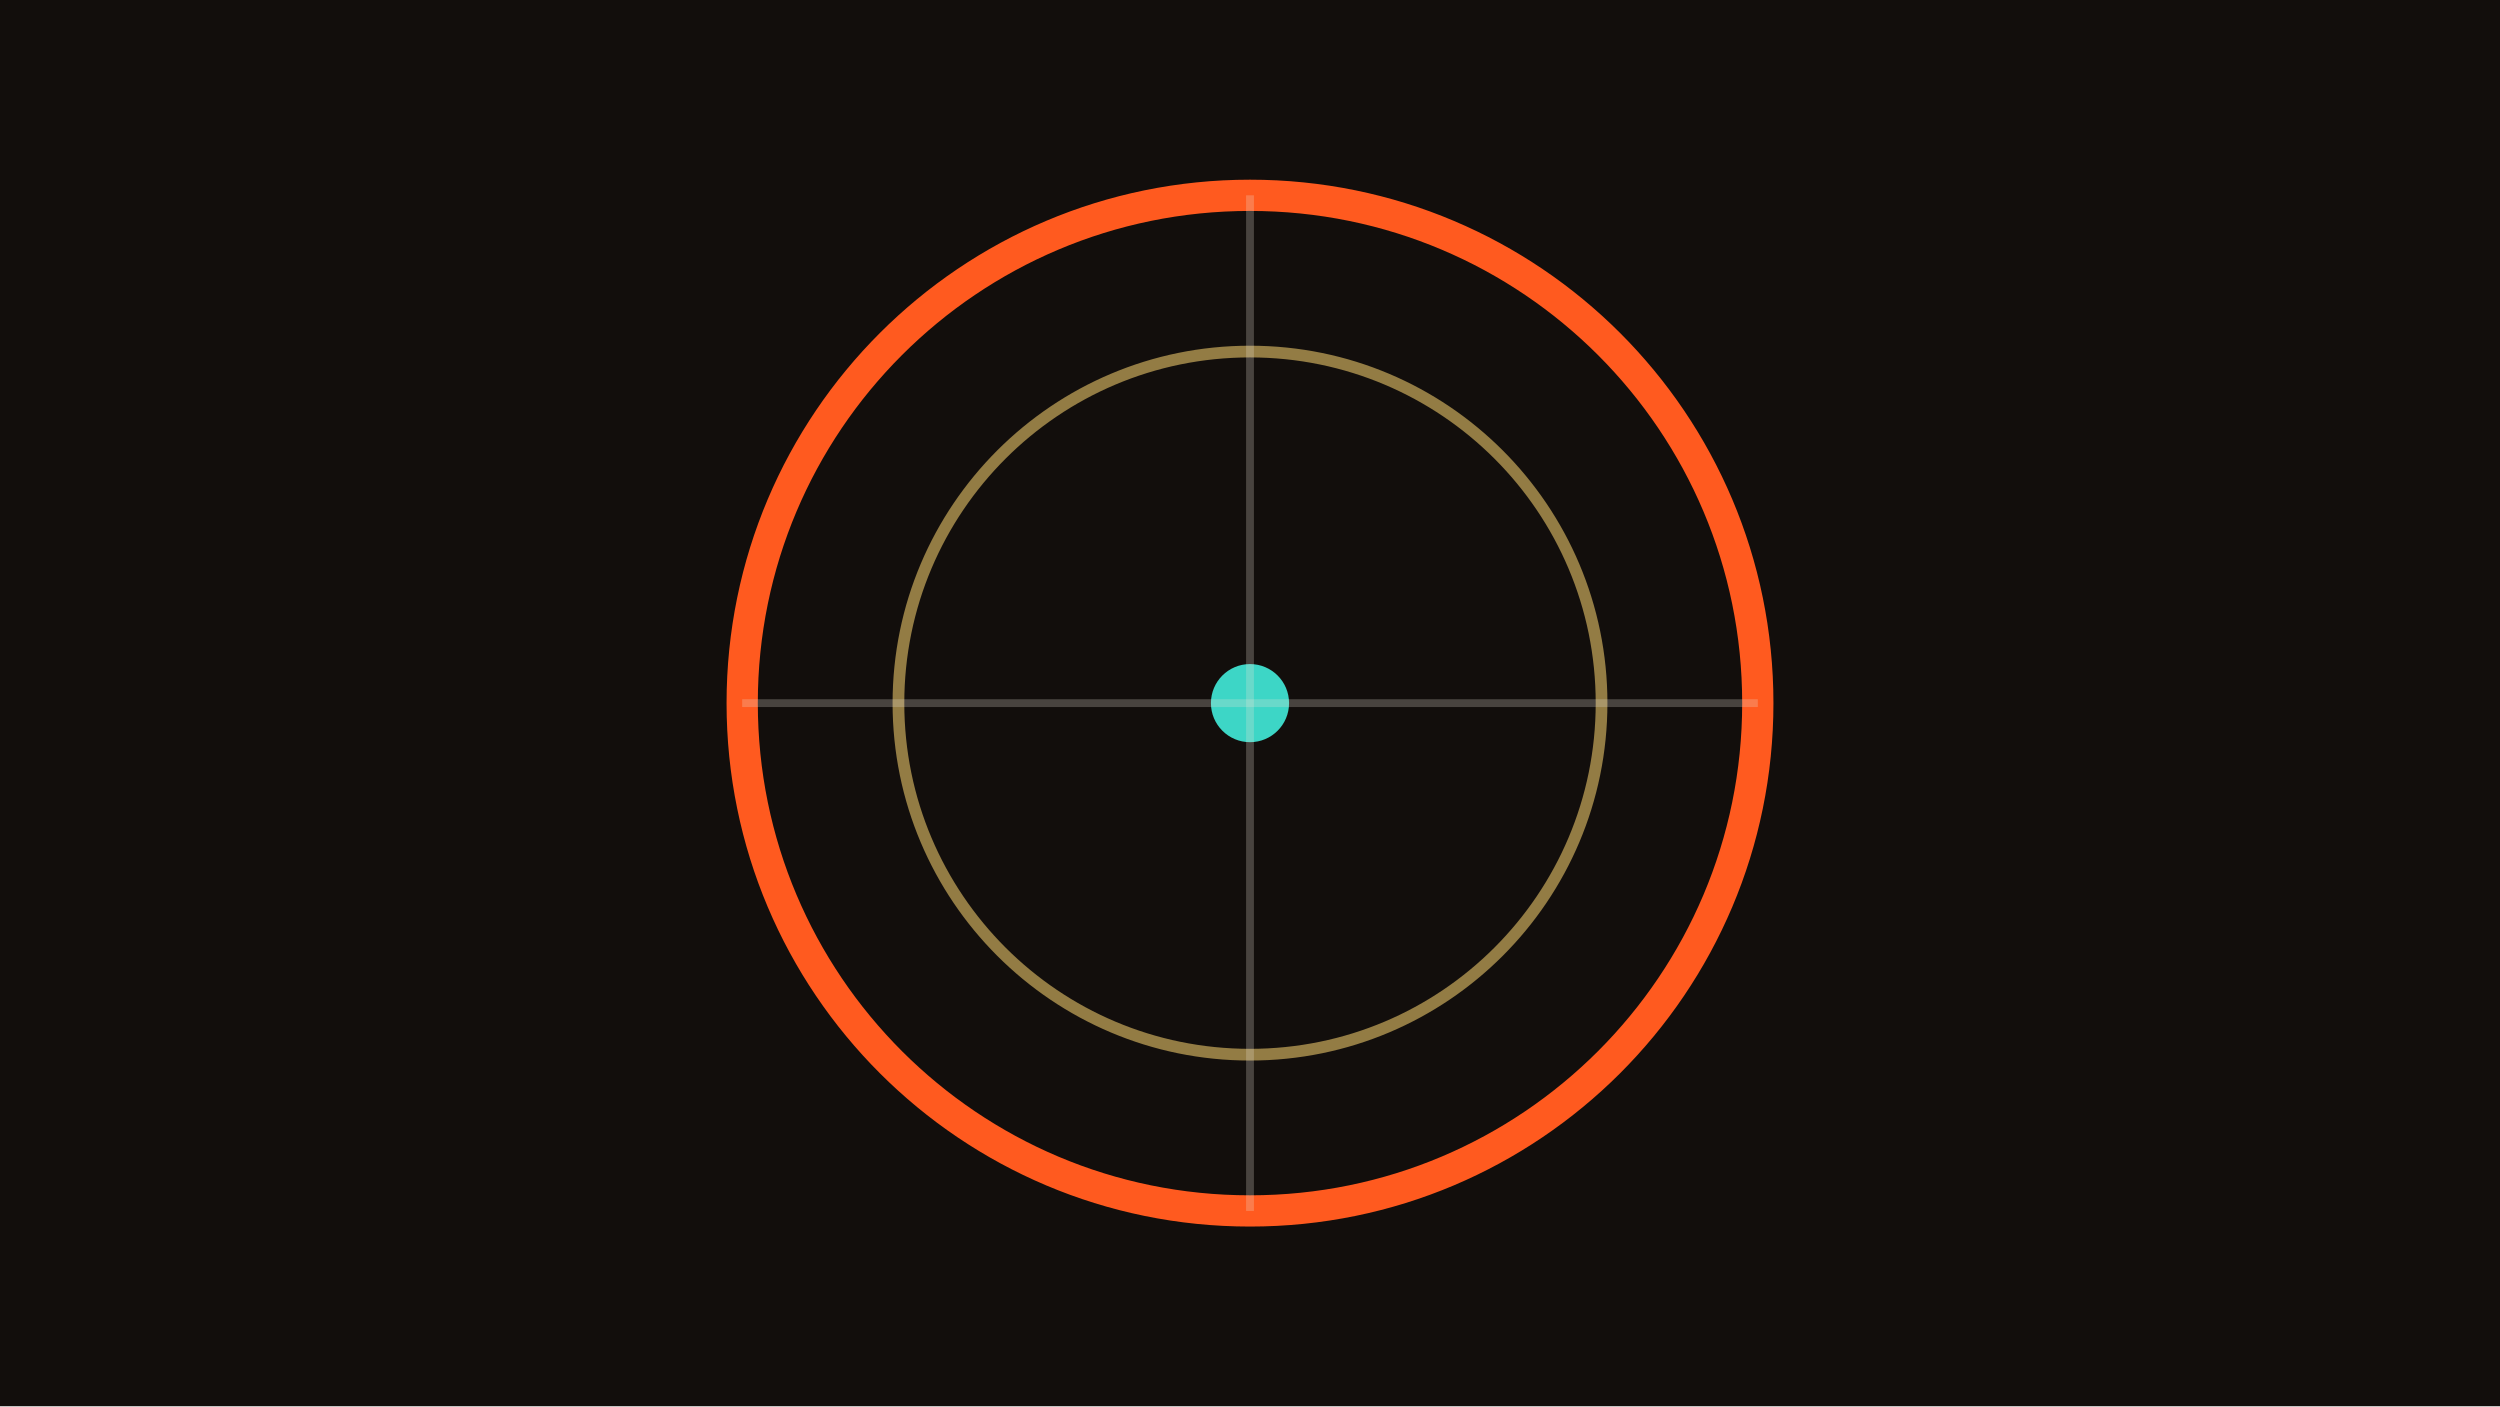
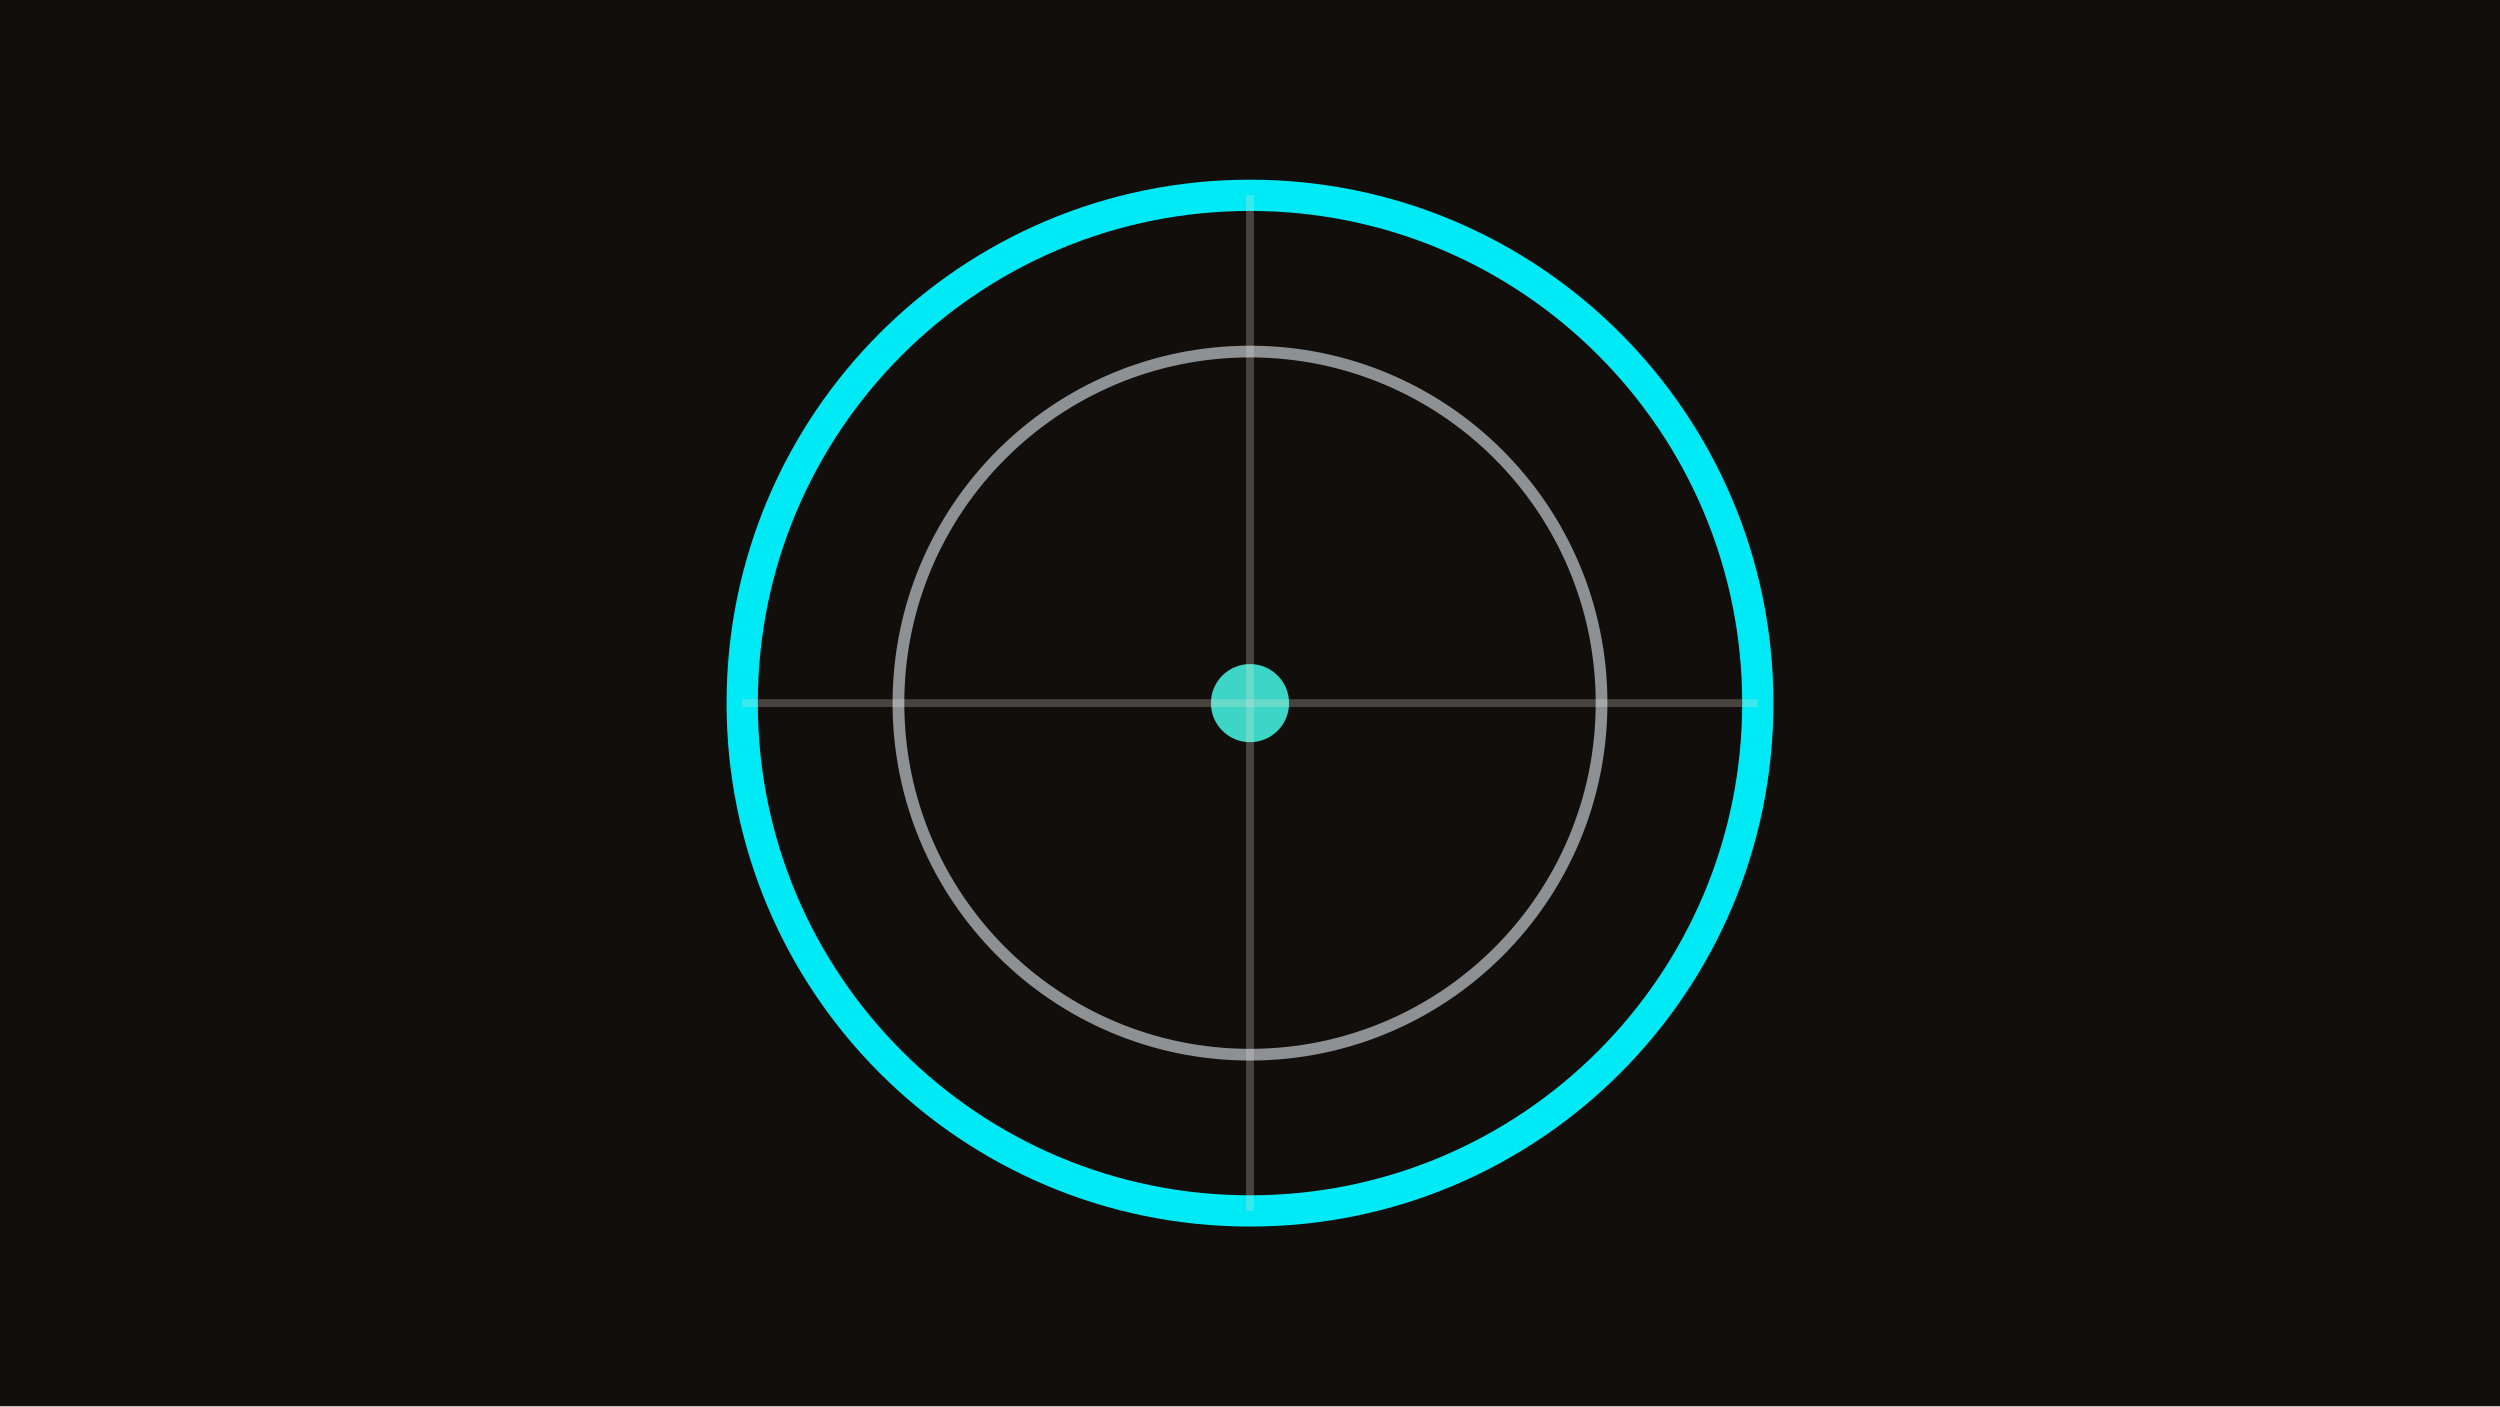
<svg xmlns="http://www.w3.org/2000/svg" width="640" height="360" viewBox="0 0 640 360">
  <rect width="640" height="360" fill="#120e0c" />
-   <circle cx="320" cy="180" r="130" fill="none" stroke="#ff5a1f" stroke-width="8" />
-   <circle cx="320" cy="180" r="90" fill="none" stroke="#e9c46a" stroke-width="3" stroke-opacity="0.6" />
+   <circle cx="320" cy="180" r="130" fill="none" stroke="#00eaf5" stroke-width="8" />
+   <circle cx="320" cy="180" r="90" fill="none" stroke="#dfe7ee" stroke-width="3" stroke-opacity="0.6" />
  <circle cx="320" cy="180" r="10" fill="#3dd6c6" />
  <g stroke="#efe6d8" stroke-opacity="0.25" stroke-width="2">
    <line x1="320" y1="50" x2="320" y2="310" />
    <line x1="190" y1="180" x2="450" y2="180" />
  </g>
</svg>
